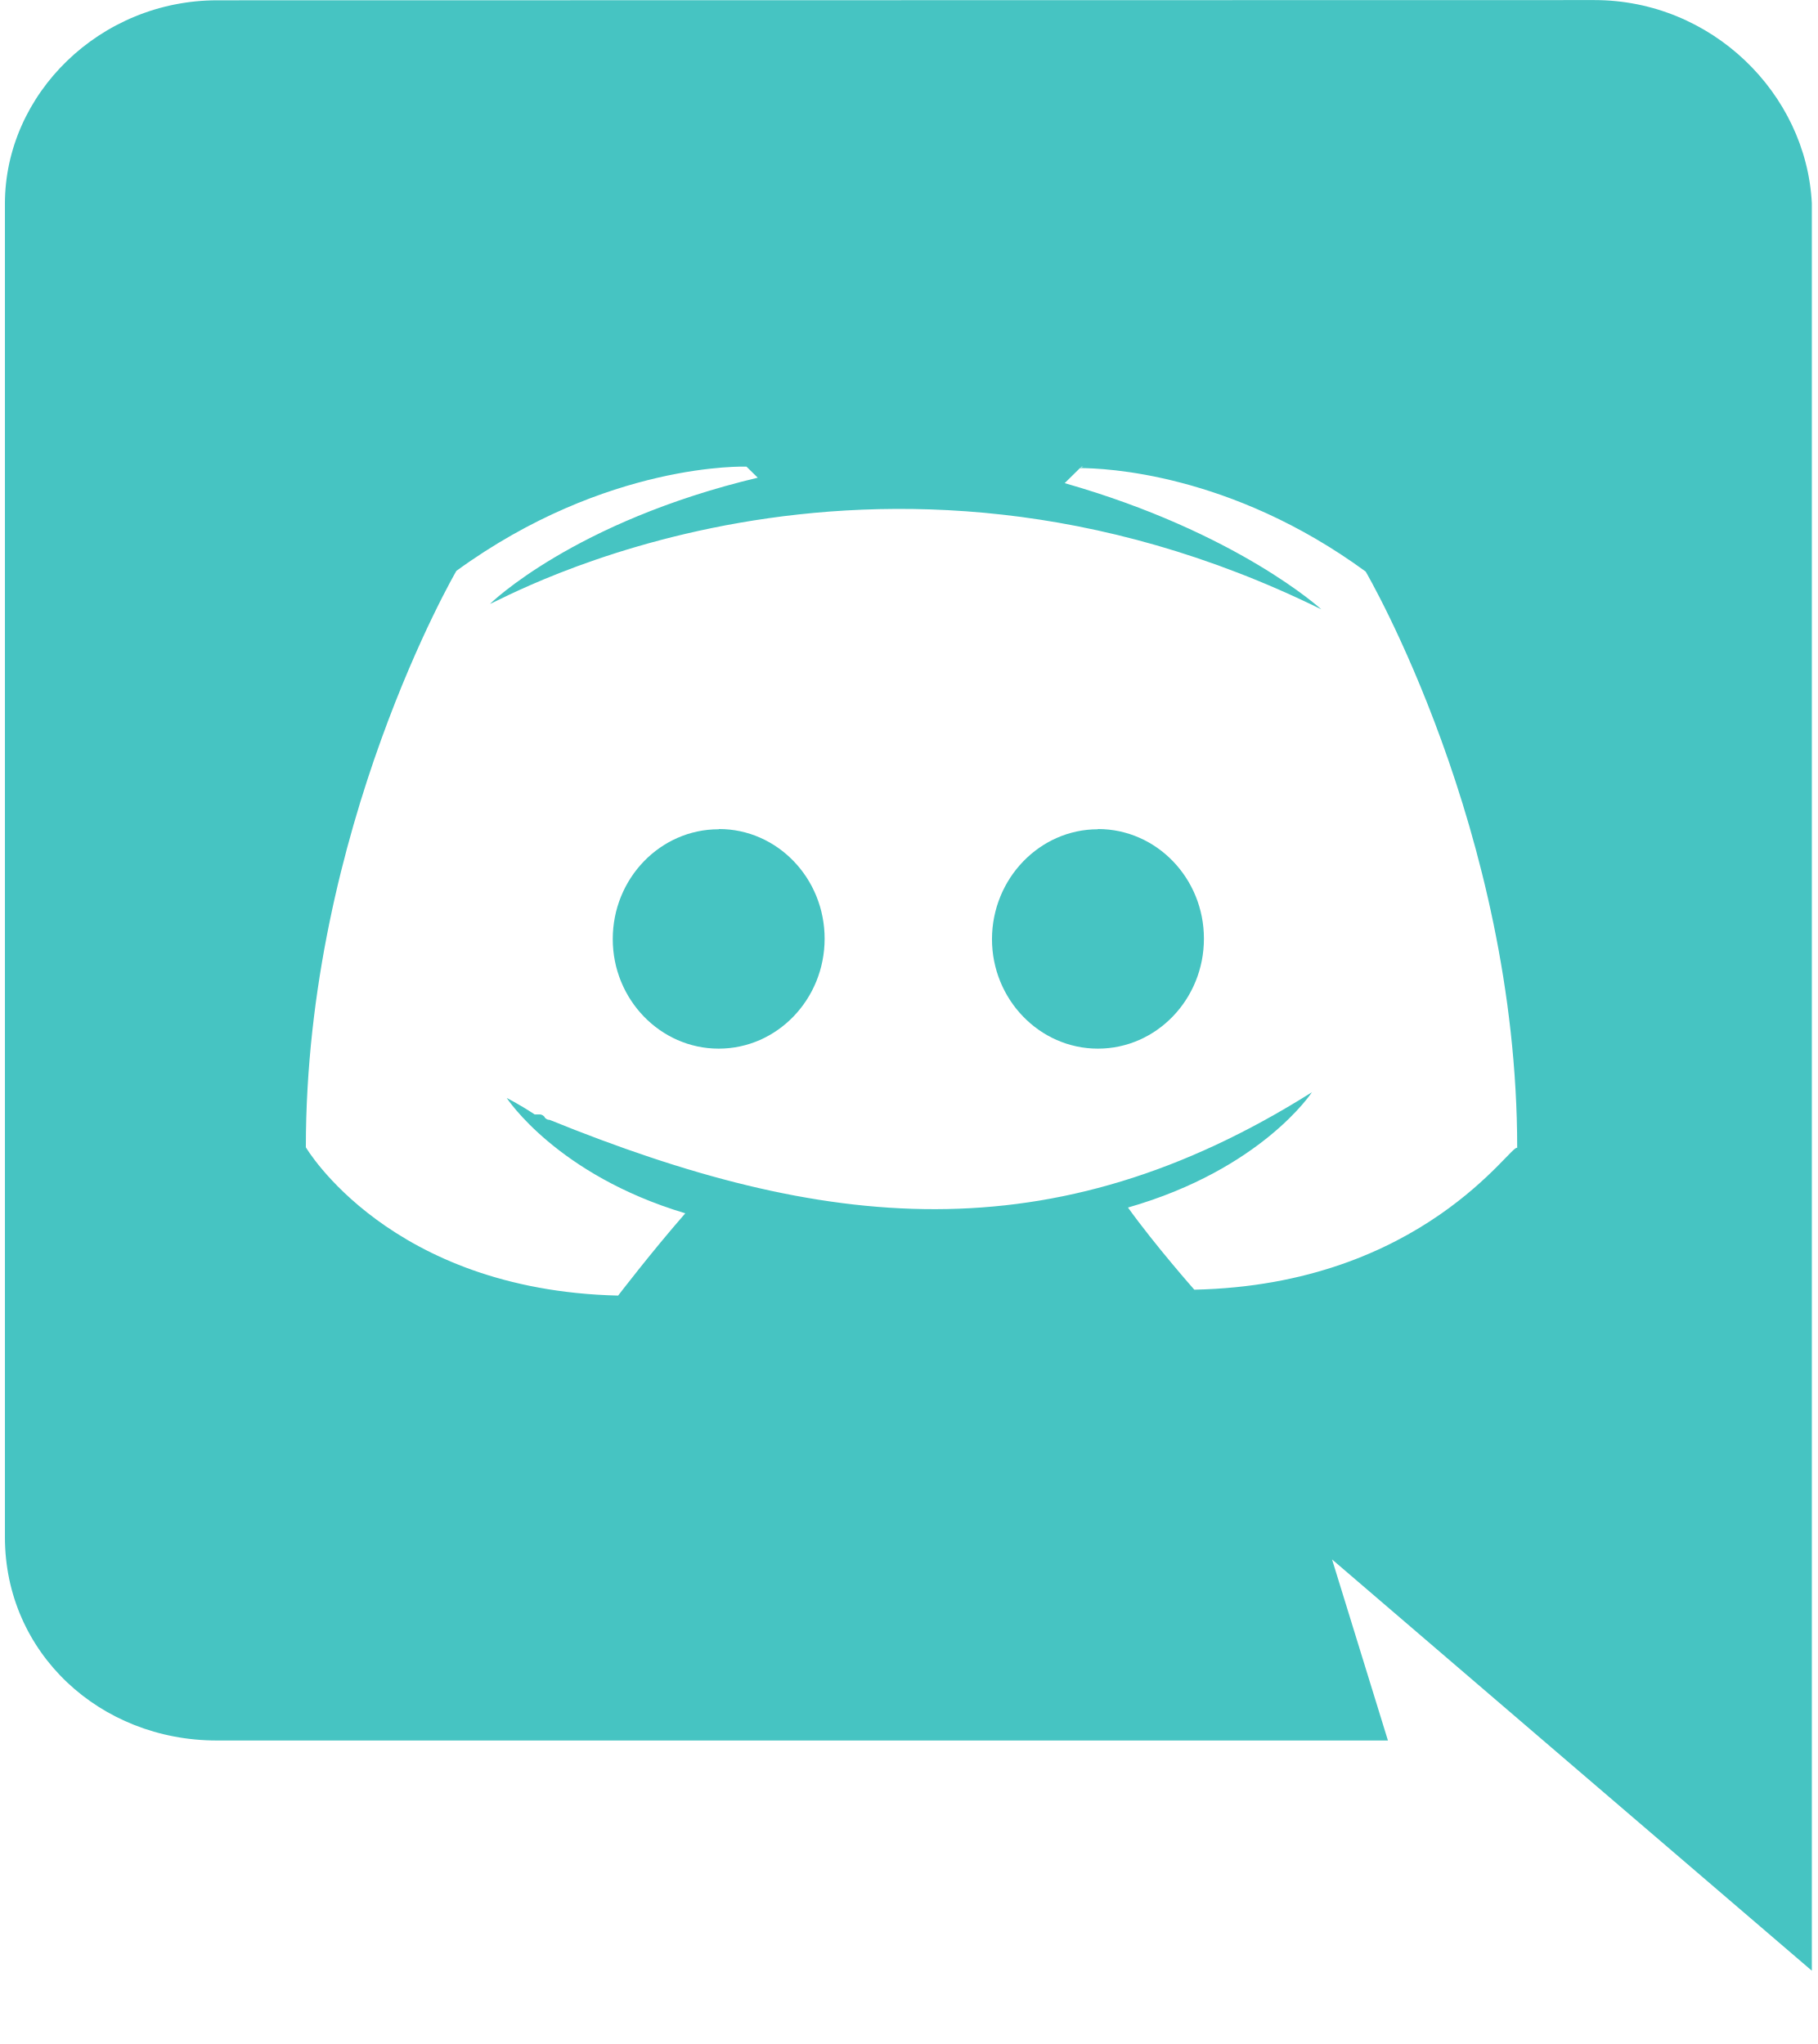
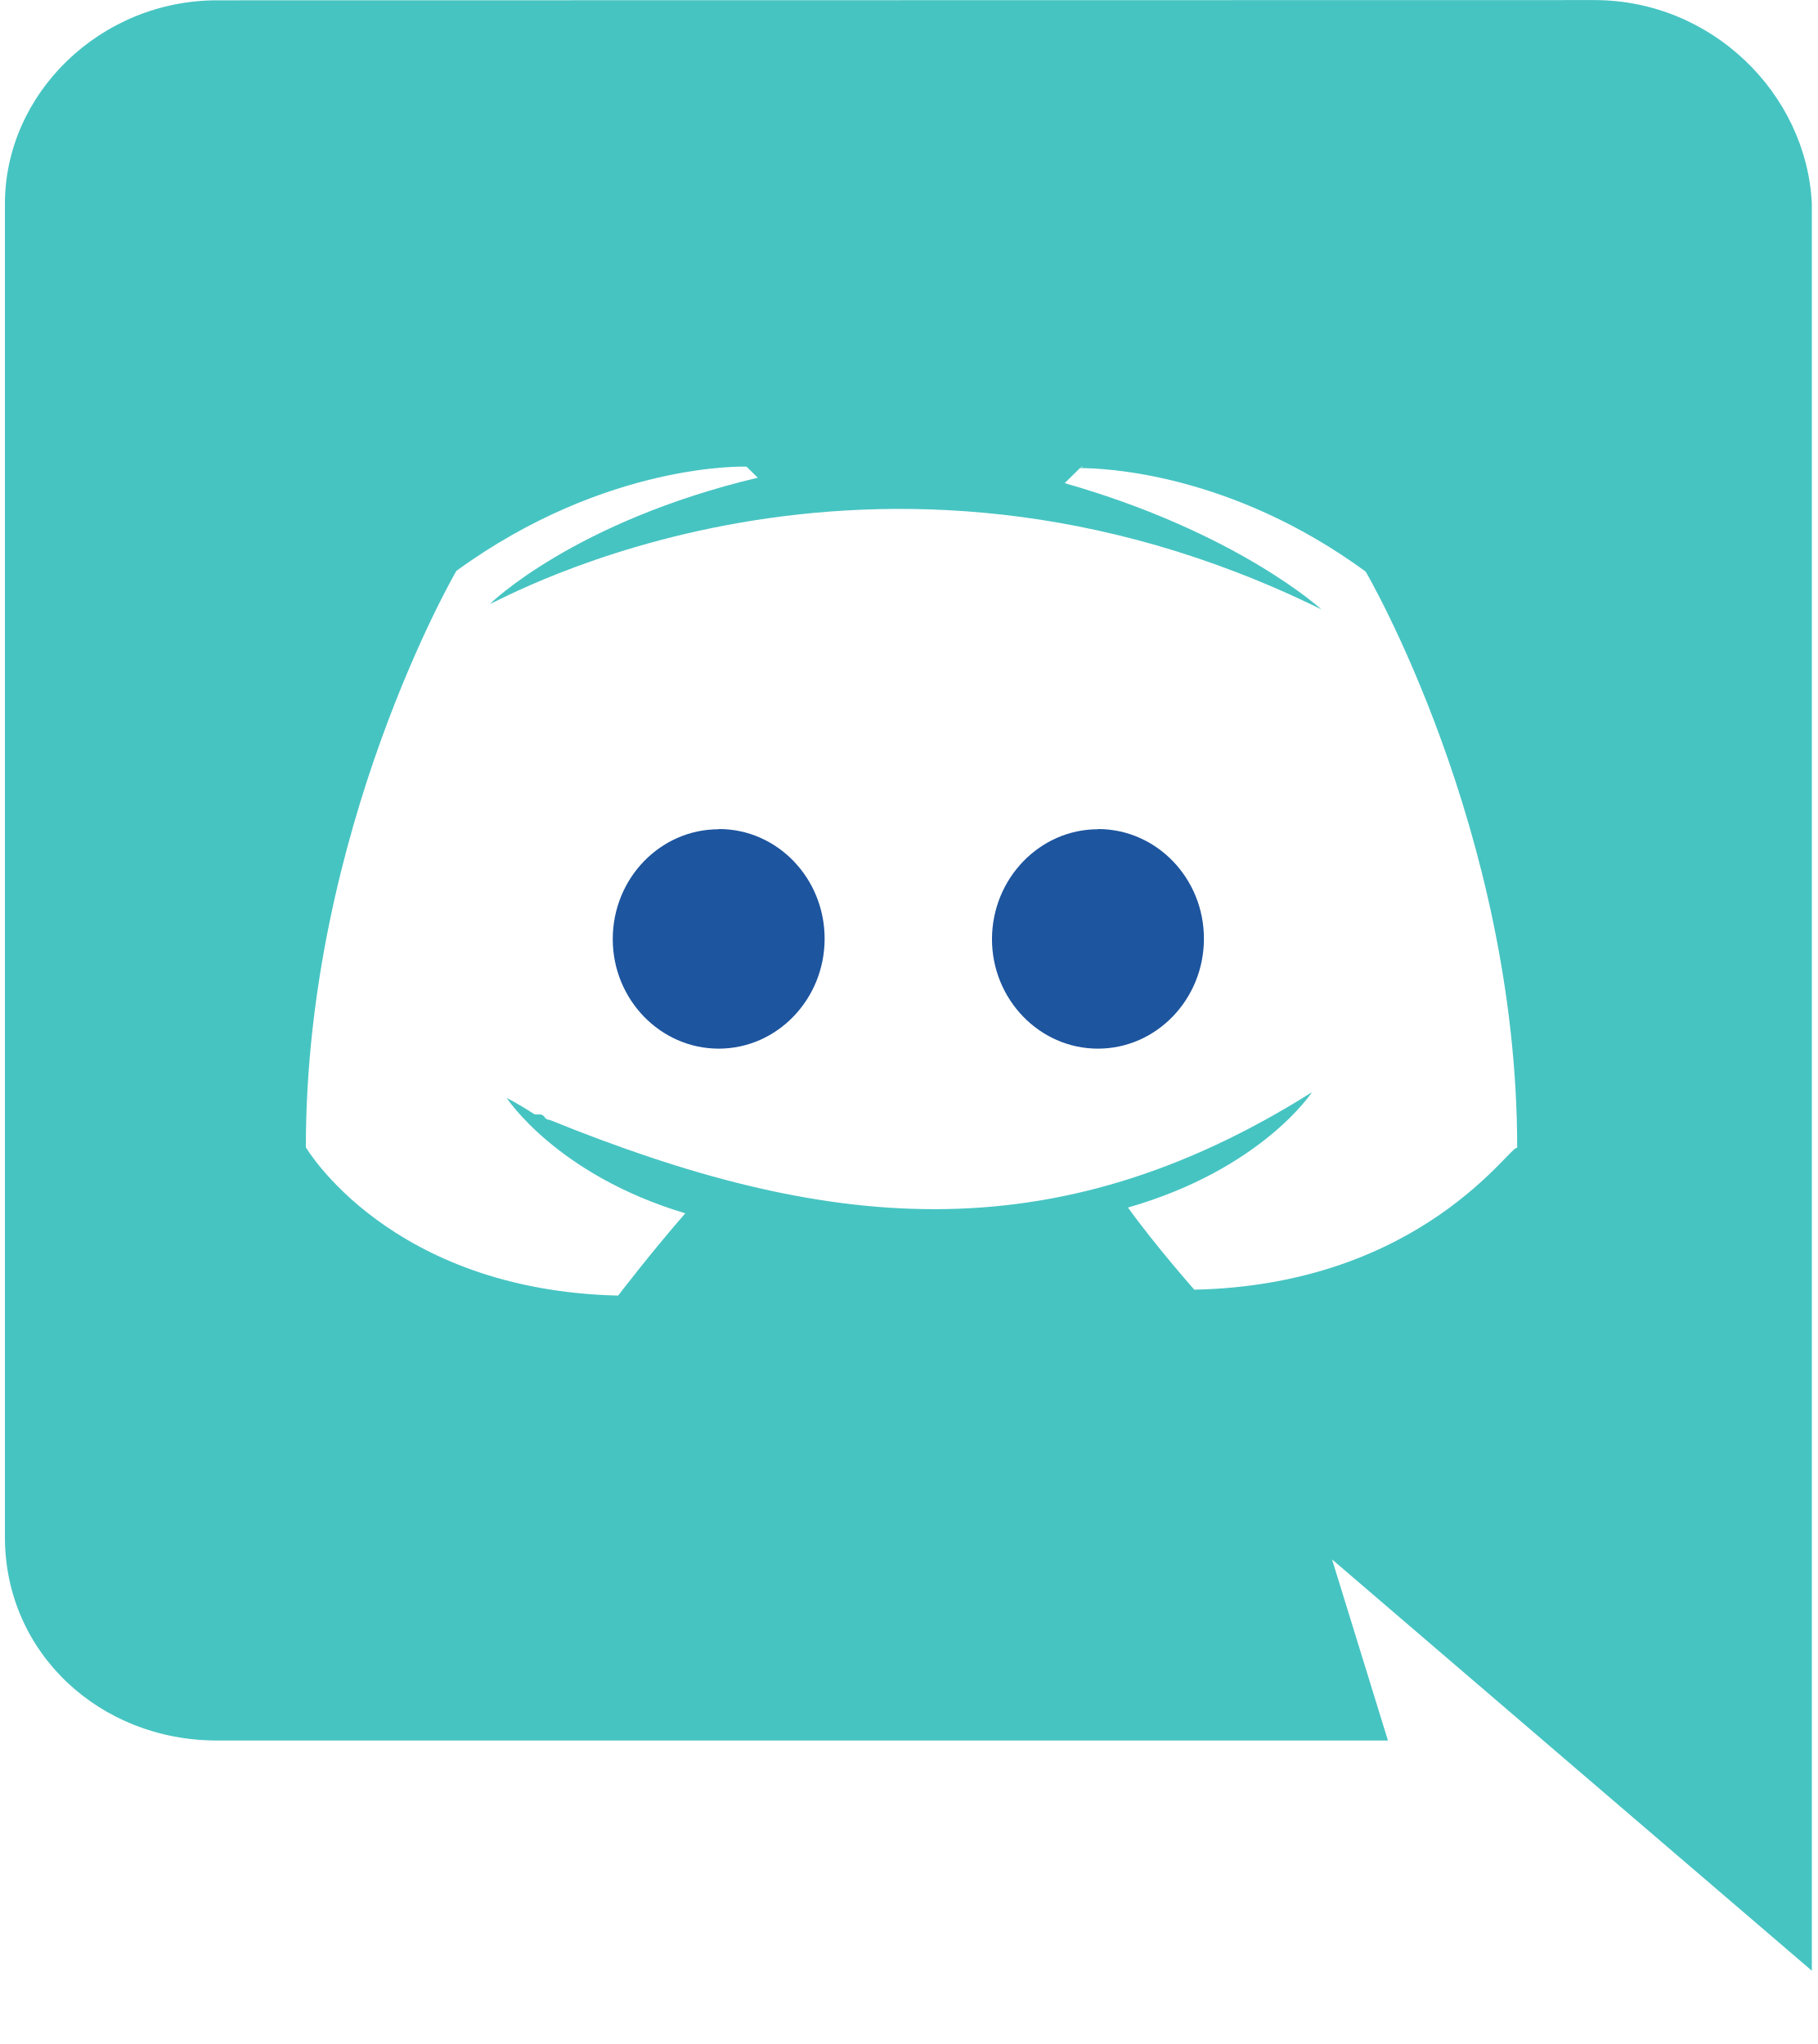
<svg xmlns="http://www.w3.org/2000/svg" width="24" height="27" viewBox="0 0 24 27" fill="none">
  <path d="M2.864 22.991H18.329L17.591 20.599C17.7 20.694 23.927 26.032 23.927 26.032V2.685C23.854 1.234 22.604 0.001 21.055 0.001L2.869 0.004C1.321 0.004 0.065 1.24 0.065 2.691V20.305C0.065 21.835 1.319 22.991 2.864 22.991ZM14.304 6.165L14.268 6.178L14.282 6.165H14.304ZM6.027 7.541C8.016 6.094 9.858 6.164 9.858 6.164L10.007 6.31C7.574 6.89 6.471 7.977 6.471 7.977C6.584 7.953 11.496 5.119 17.449 8.049C17.449 8.049 16.343 7.033 14.06 6.382L14.262 6.183C14.578 6.184 16.248 6.243 18.035 7.55C18.035 7.55 20.036 10.966 20.036 15.164C19.969 15.084 18.795 16.971 15.772 17.036C15.772 17.036 15.26 16.457 14.896 15.951C16.663 15.444 17.325 14.428 17.325 14.428C13.883 16.596 10.867 16.257 7.259 14.793C7.225 14.793 7.21 14.778 7.192 14.76V14.754C7.175 14.738 7.16 14.721 7.126 14.721H7.061C6.84 14.576 6.692 14.504 6.692 14.504C6.692 14.504 7.353 15.52 9.05 16.027C8.605 16.536 8.163 17.114 8.163 17.114C5.141 17.042 4.039 15.155 4.039 15.155C4.039 10.951 6.027 7.541 6.027 7.541Z" fill="#46C4C2" />
-   <path d="M14.499 13.852C15.271 13.852 15.899 13.201 15.899 12.399C15.899 11.602 15.274 10.951 14.499 10.951V10.954C13.732 10.954 13.102 11.603 13.1 12.405C13.1 13.201 13.728 13.852 14.499 13.852Z" fill="#46C4C2" />
-   <path d="M9.491 13.852C10.262 13.852 10.89 13.201 10.89 12.399C10.89 11.602 10.266 10.951 9.495 10.951L9.491 10.954C8.72 10.954 8.092 11.603 8.092 12.405C8.092 13.201 8.72 13.852 9.491 13.852Z" fill="#46C4C2" />
+   <path d="M14.499 13.852C15.271 13.852 15.899 13.201 15.899 12.399C15.899 11.602 15.274 10.951 14.499 10.951V10.954C13.732 10.954 13.102 11.603 13.1 12.405C13.1 13.201 13.728 13.852 14.499 13.852Z" fill="#1d559f" />
+   <path d="M9.491 13.852C10.262 13.852 10.89 13.201 10.89 12.399C10.89 11.602 10.266 10.951 9.495 10.951L9.491 10.954C8.72 10.954 8.092 11.603 8.092 12.405C8.092 13.201 8.72 13.852 9.491 13.852Z" fill="#1d559f" />
</svg>
